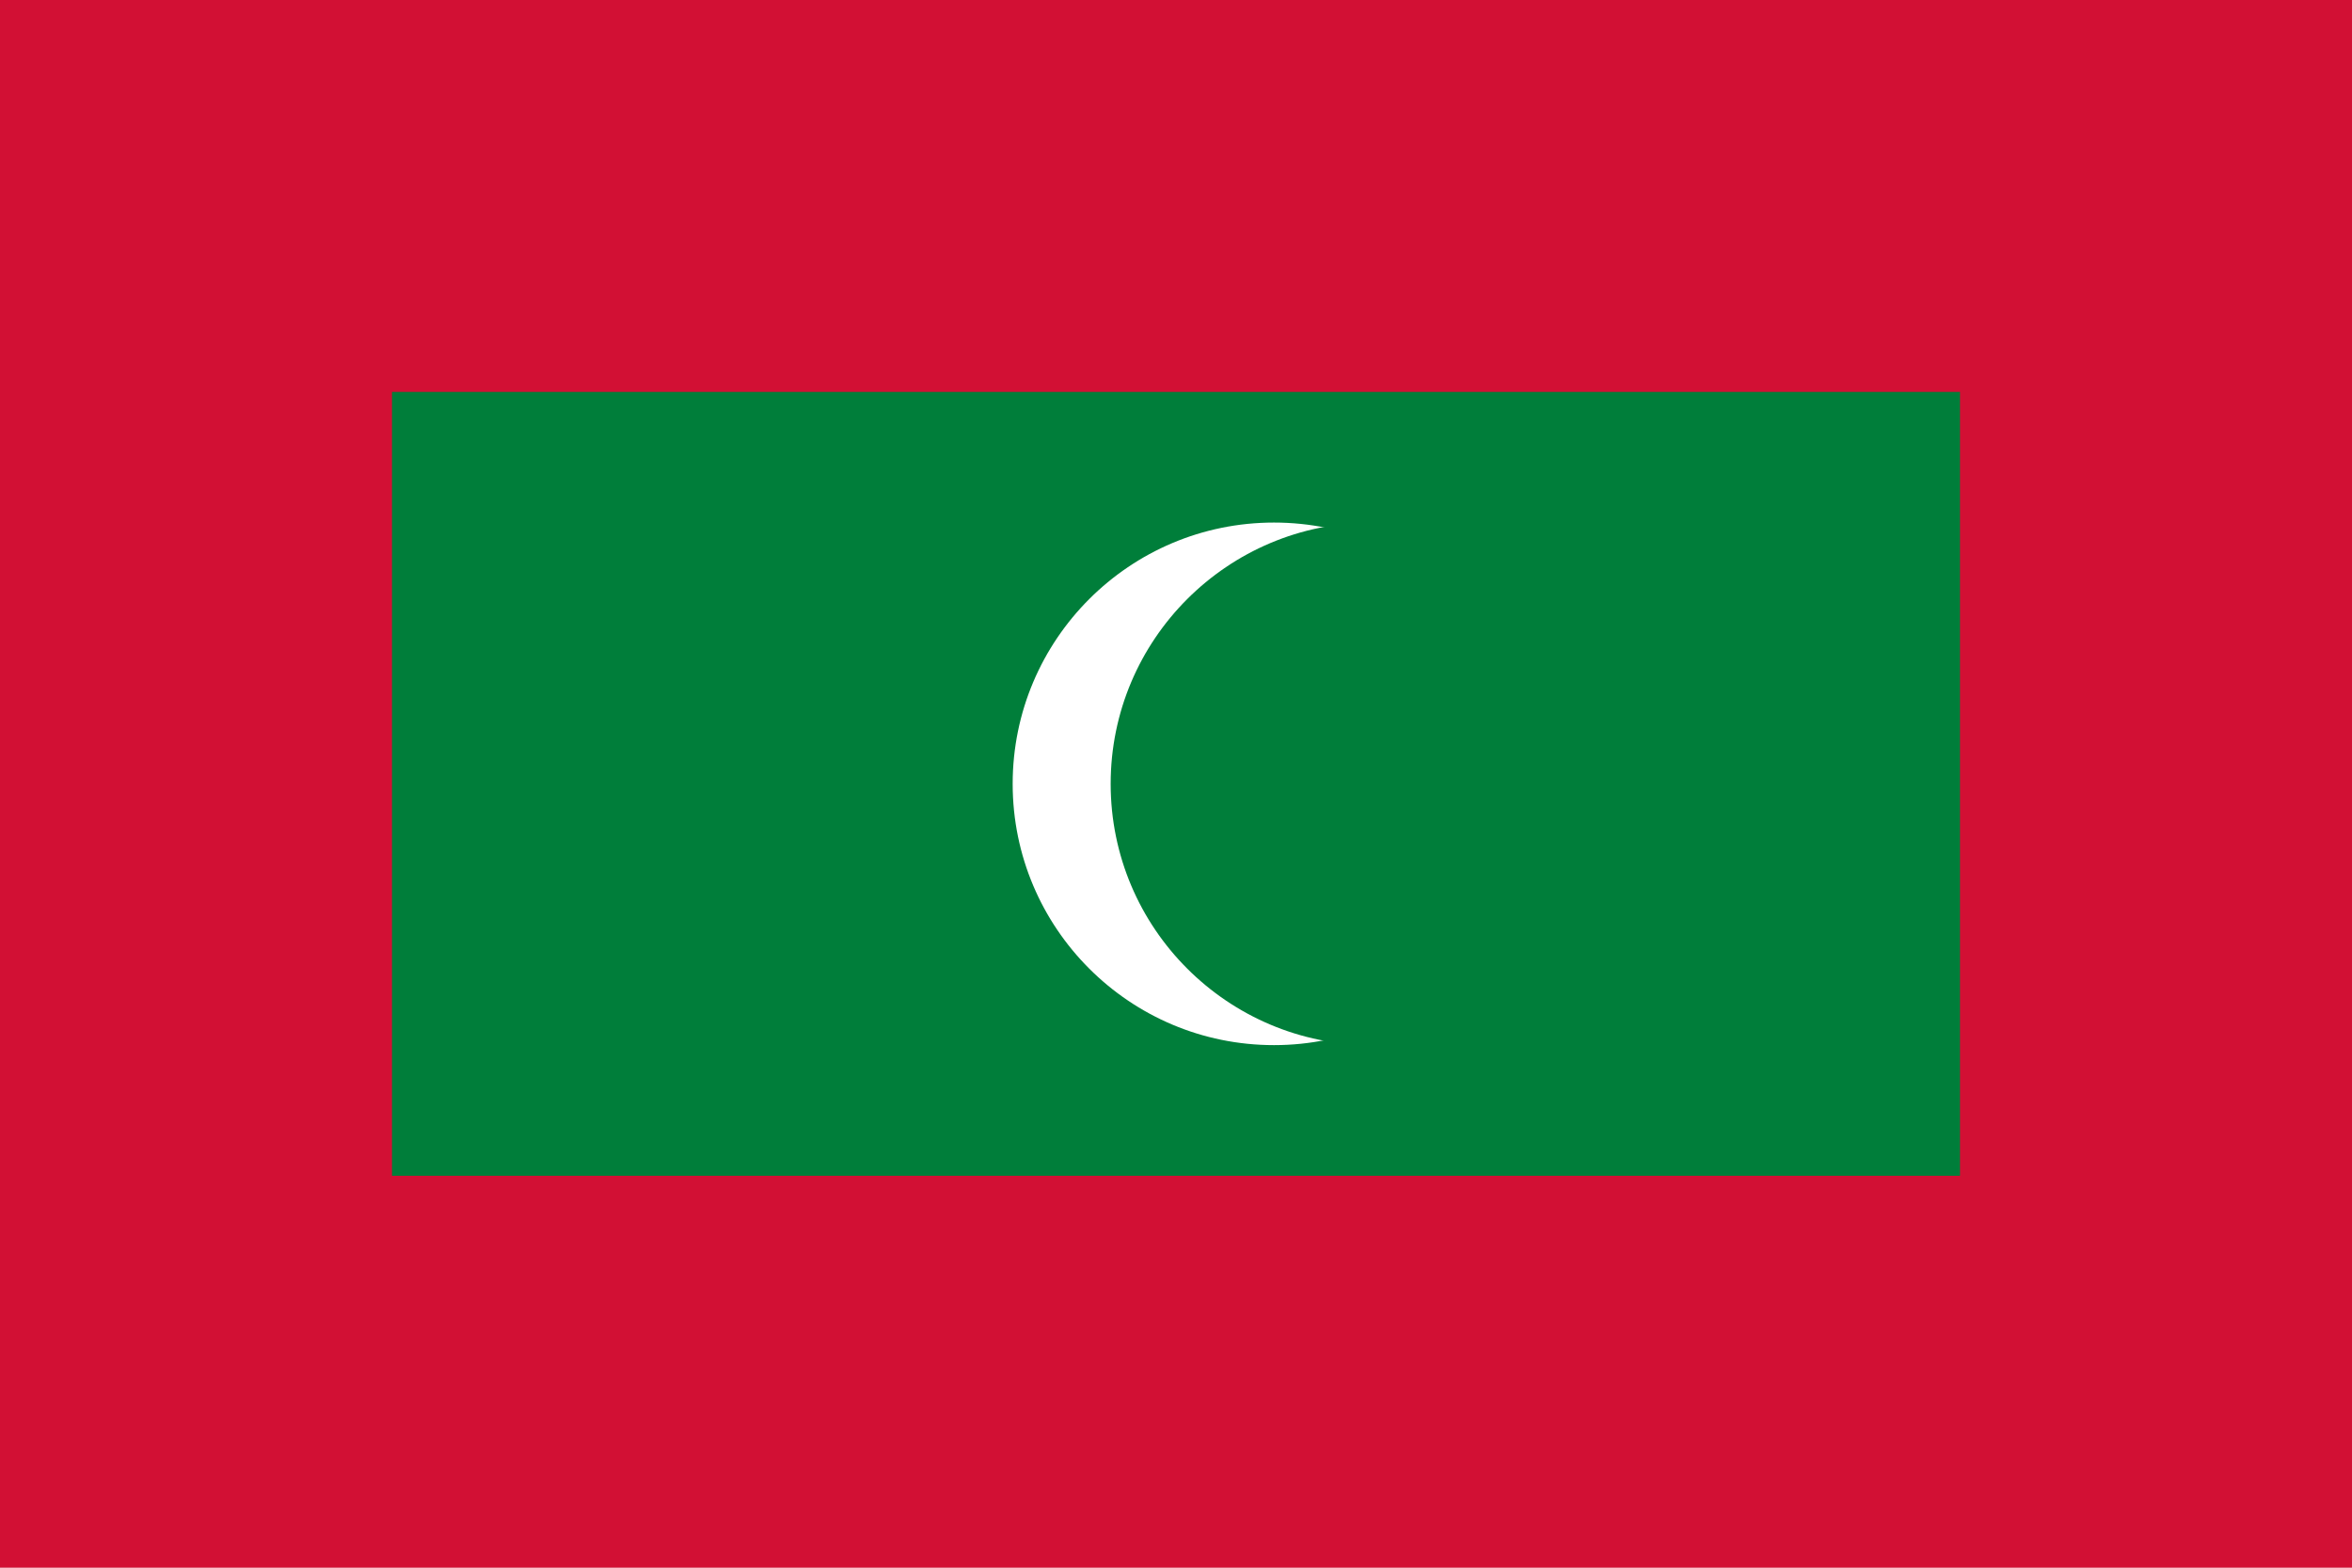
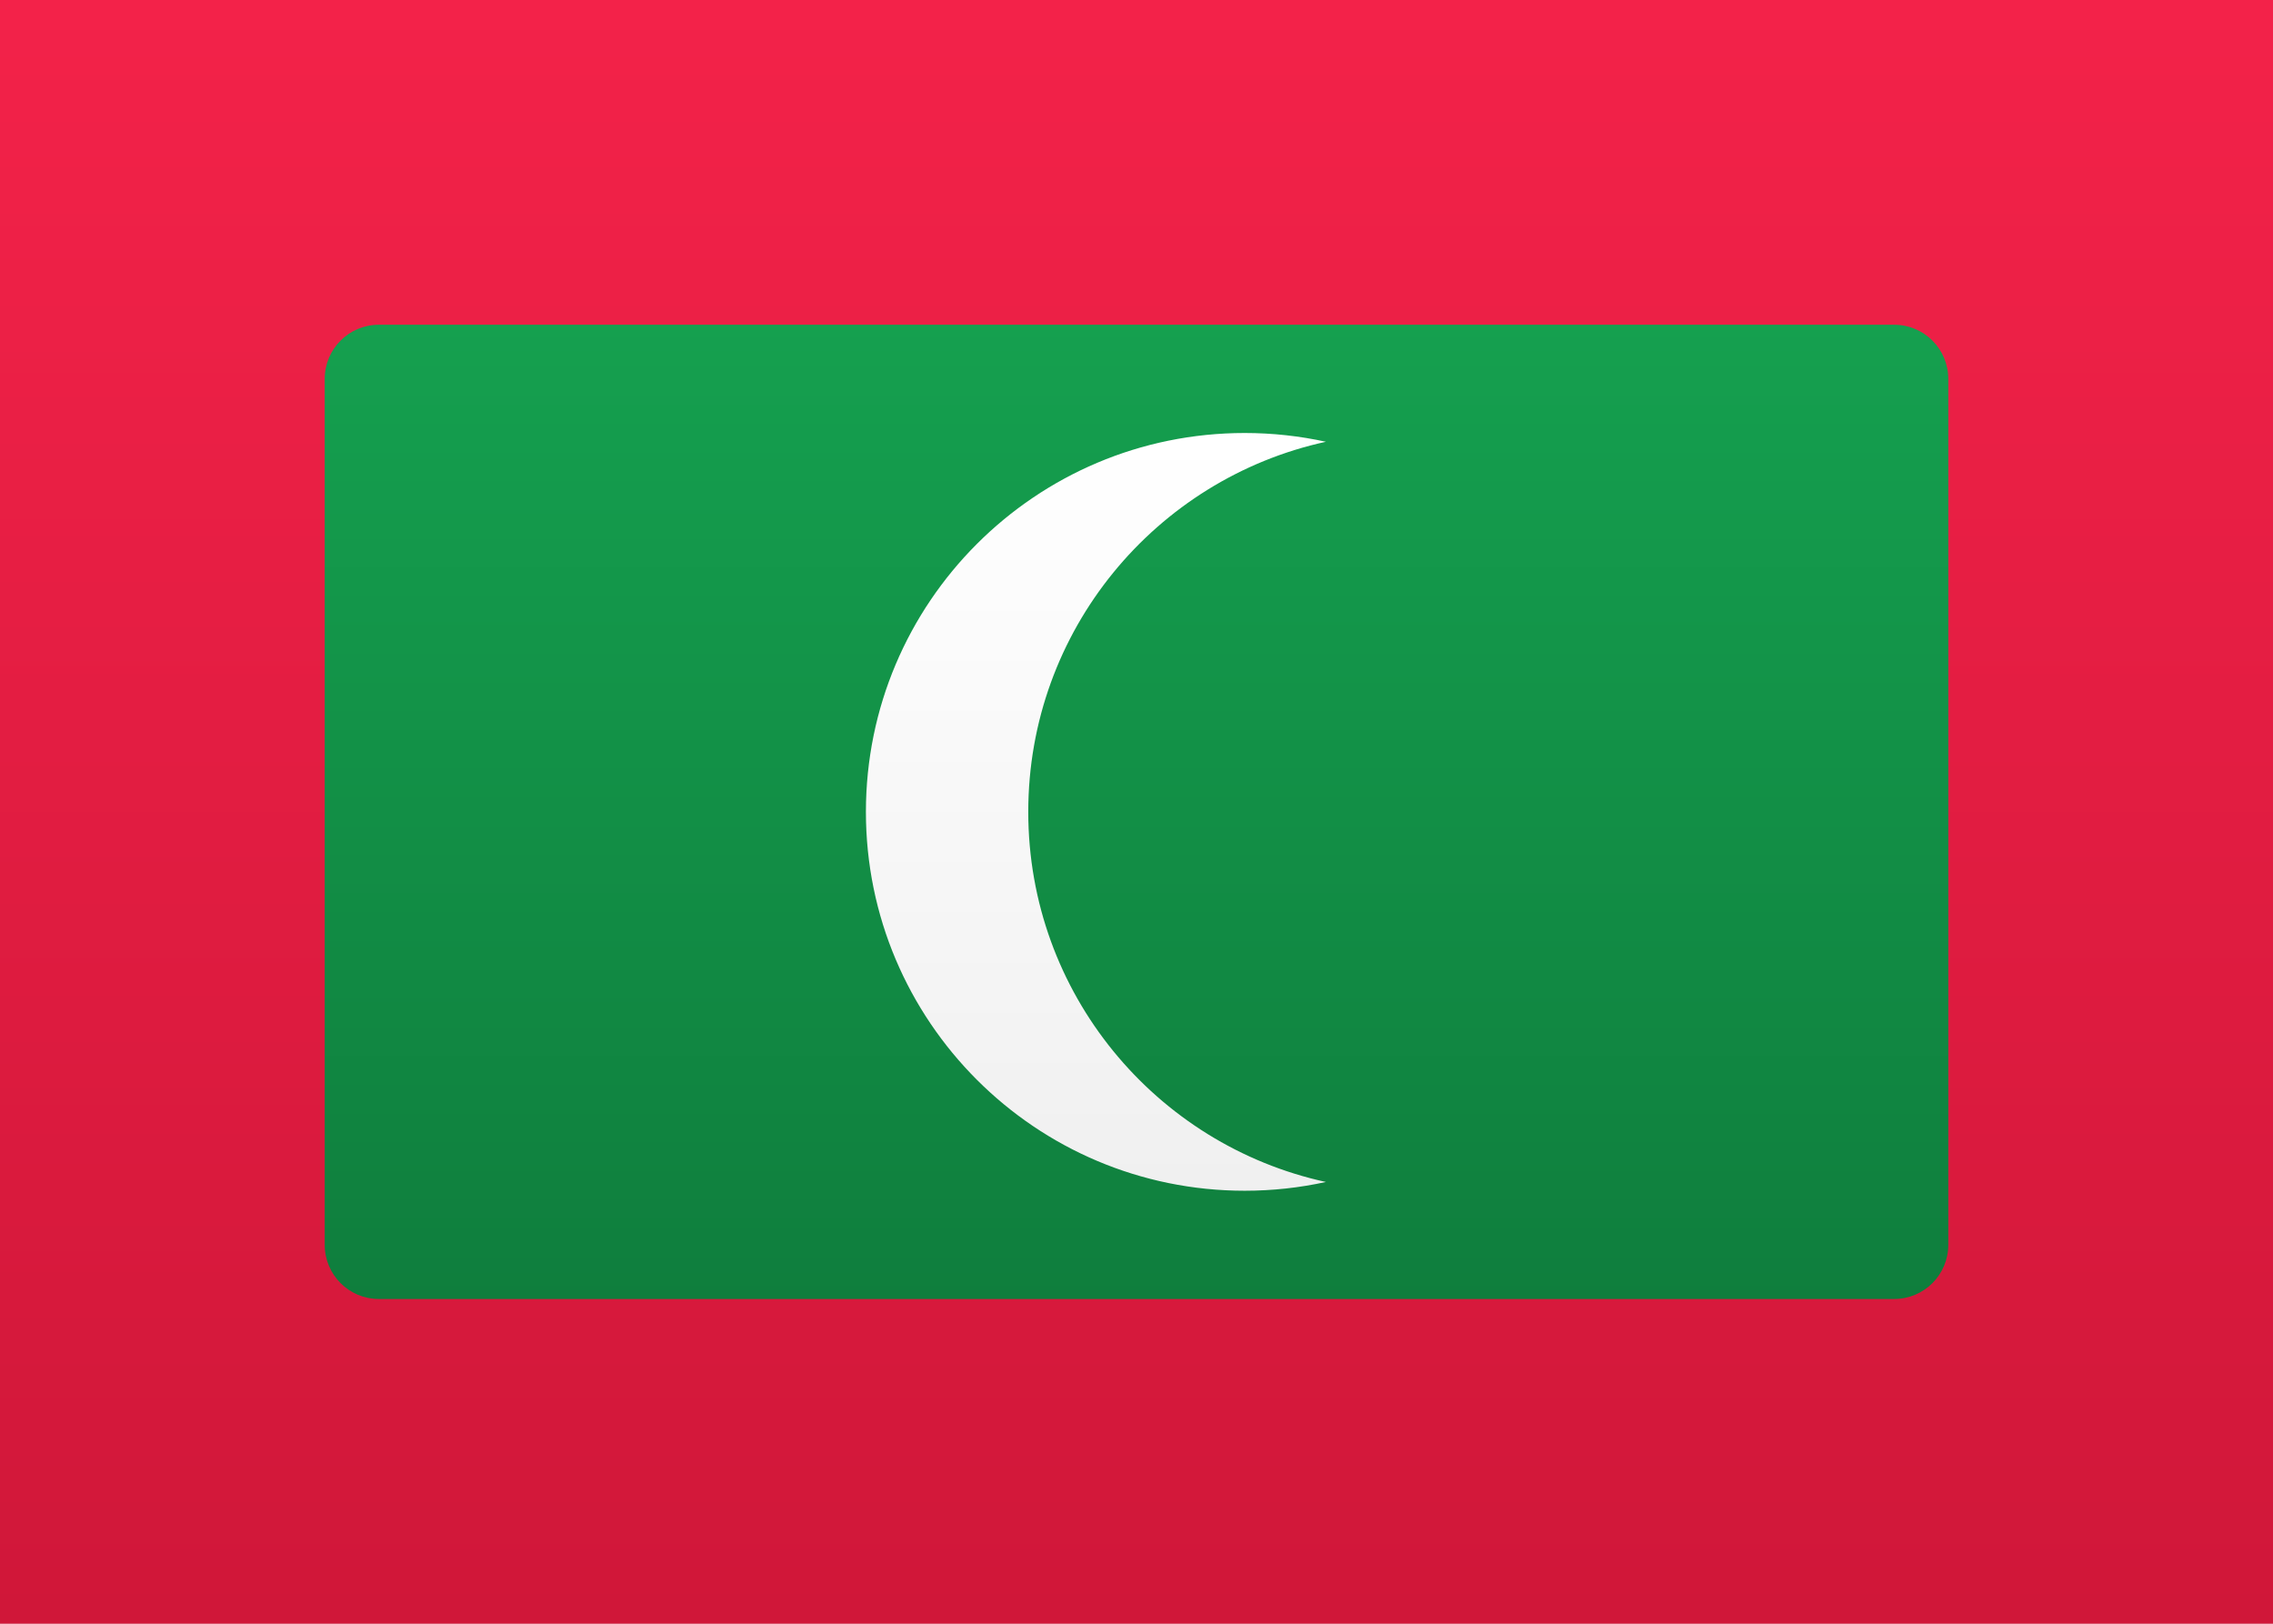
- <svg xmlns="http://www.w3.org/2000/svg" viewBox="0 0 720 480">
-   <rect fill="#D21034" width="720" height="480" />
-   <g fill="#007E3A">
-     <rect width="480" height="240" x="120" y="120" />
-     <circle fill="#FFF" cx="390" cy="240" r="80" />
-     <circle cx="420" cy="240" r="80" />
+ <svg xmlns="http://www.w3.org/2000/svg" width="21px" height="15px" viewBox="0 0 21 15" version="1.1">
+   <defs>
+     <linearGradient x1="50%" y1="0%" x2="50%" y2="100%" id="linearGradient-1">
+       <stop stop-color="#FFFFFF" offset="0%" />
+       <stop stop-color="#F0F0F0" offset="100%" />
+     </linearGradient>
+     <linearGradient x1="50%" y1="0%" x2="50%" y2="100%" id="linearGradient-2">
+       <stop stop-color="#F32249" offset="0%" />
+       <stop stop-color="#D01739" offset="100%" />
+     </linearGradient>
+     <linearGradient x1="50%" y1="0%" x2="50%" y2="100%" id="linearGradient-3">
+       <stop stop-color="#15A04F" offset="0%" />
+       <stop stop-color="#0F7E3D" offset="100%" />
+     </linearGradient>
+   </defs>
+   <g id="Symbols" stroke="none" stroke-width="1" fill="none" fill-rule="evenodd">
+     <g id="MV">
+       <rect id="FlagBackground" fill="url(#linearGradient-1)" x="0" y="0" width="21" height="15" />
+       <rect id="Mask-Copy" fill="url(#linearGradient-2)" x="0" y="0" width="21" height="15" />
+       <rect id="Rectangle-1568" fill="url(#linearGradient-3)" x="3" y="3" width="15" height="9" rx="0.5" />
+       <path d="M12.25,4.081 C12.008,4.028 11.757,4 11.5,4 C9.567,4 8,5.567 8,7.5 C8,9.433 9.567,11 11.5,11 C11.757,11 12.008,10.972 12.25,10.919 C10.677,10.576 9.5,9.176 9.5,7.5 C9.5,5.824 10.677,4.424 12.25,4.081 Z" id="Oval-12" fill="url(#linearGradient-1)" />
+     </g>
  </g>
</svg>
